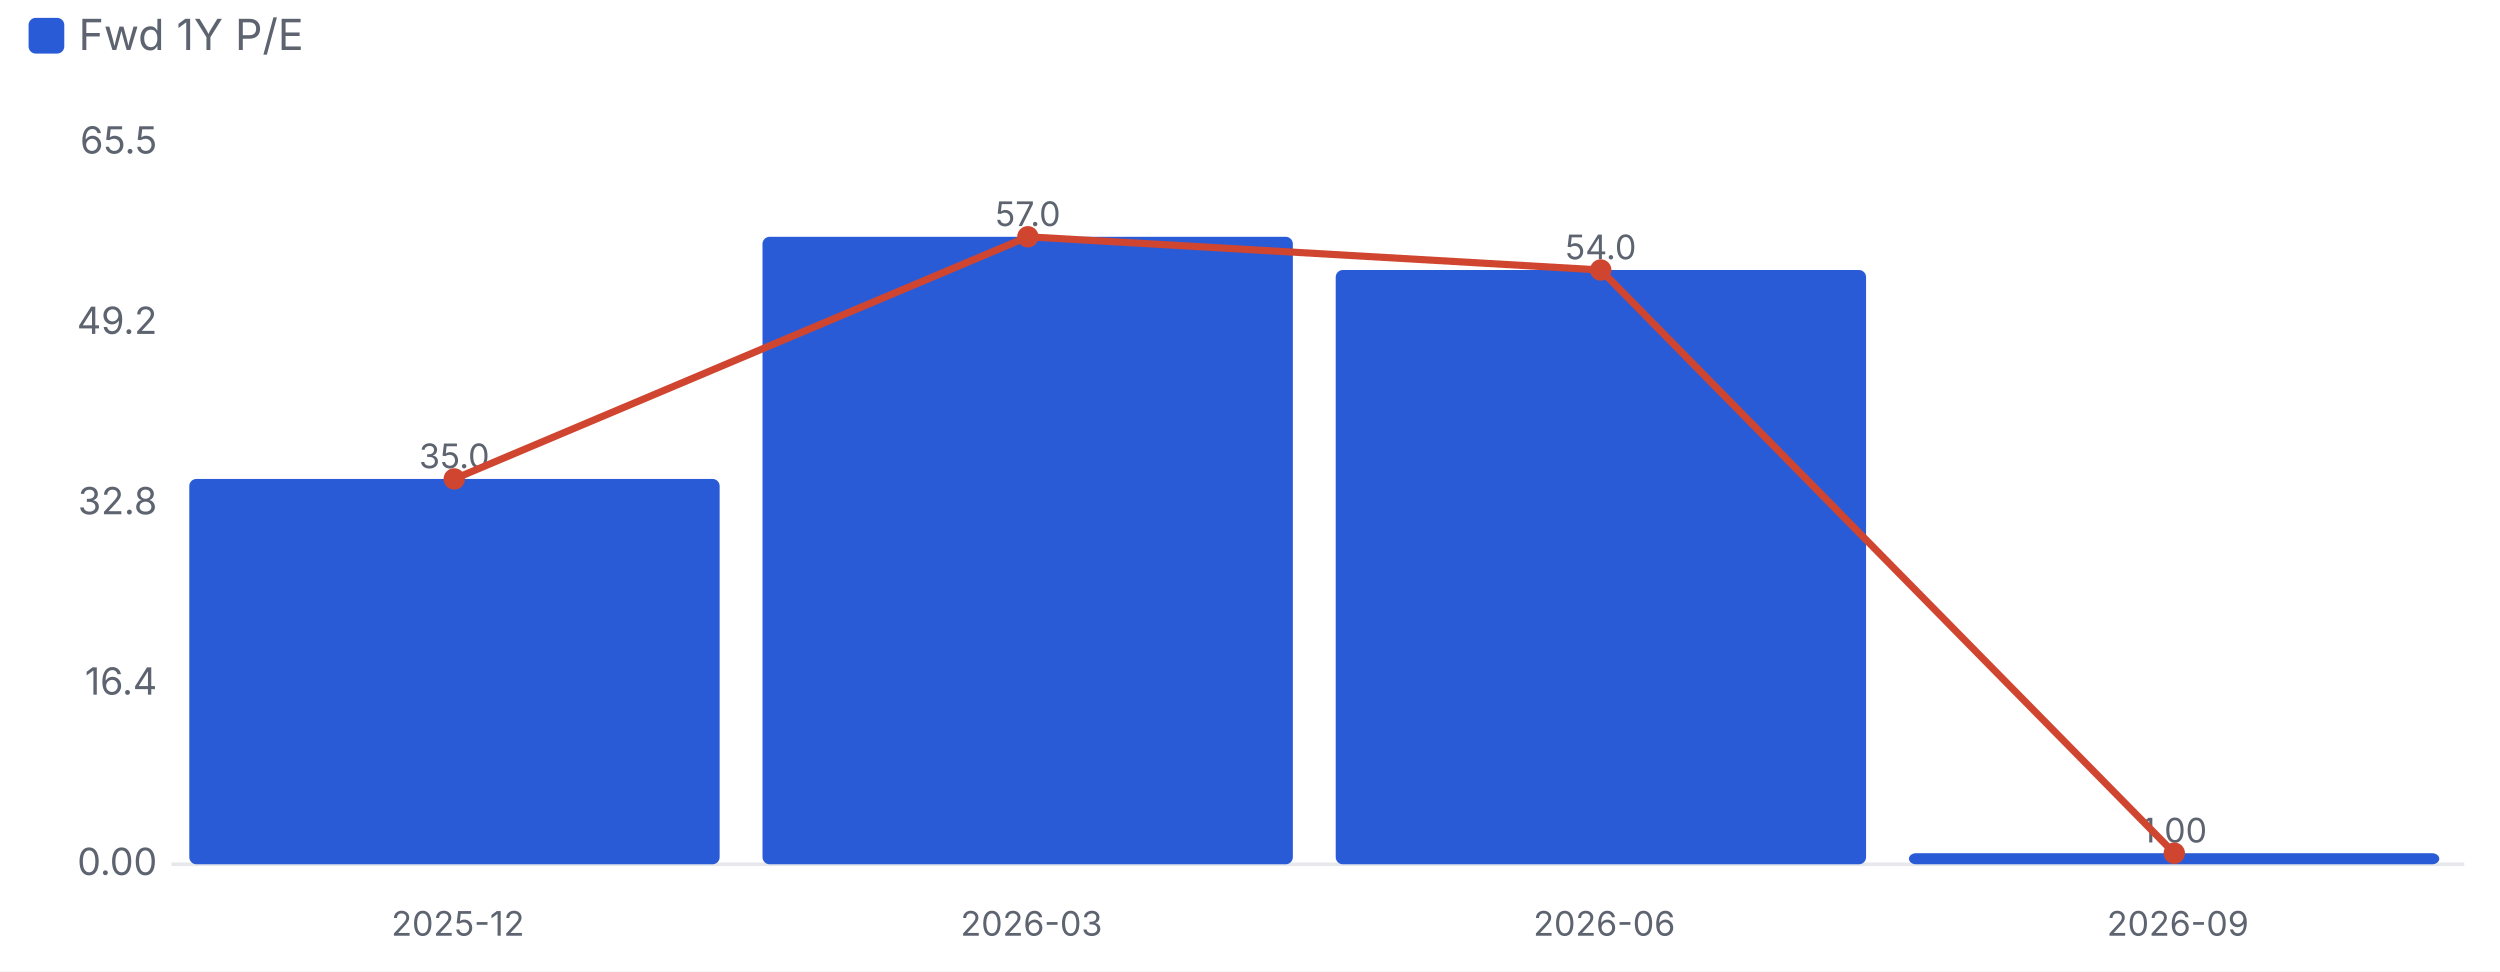
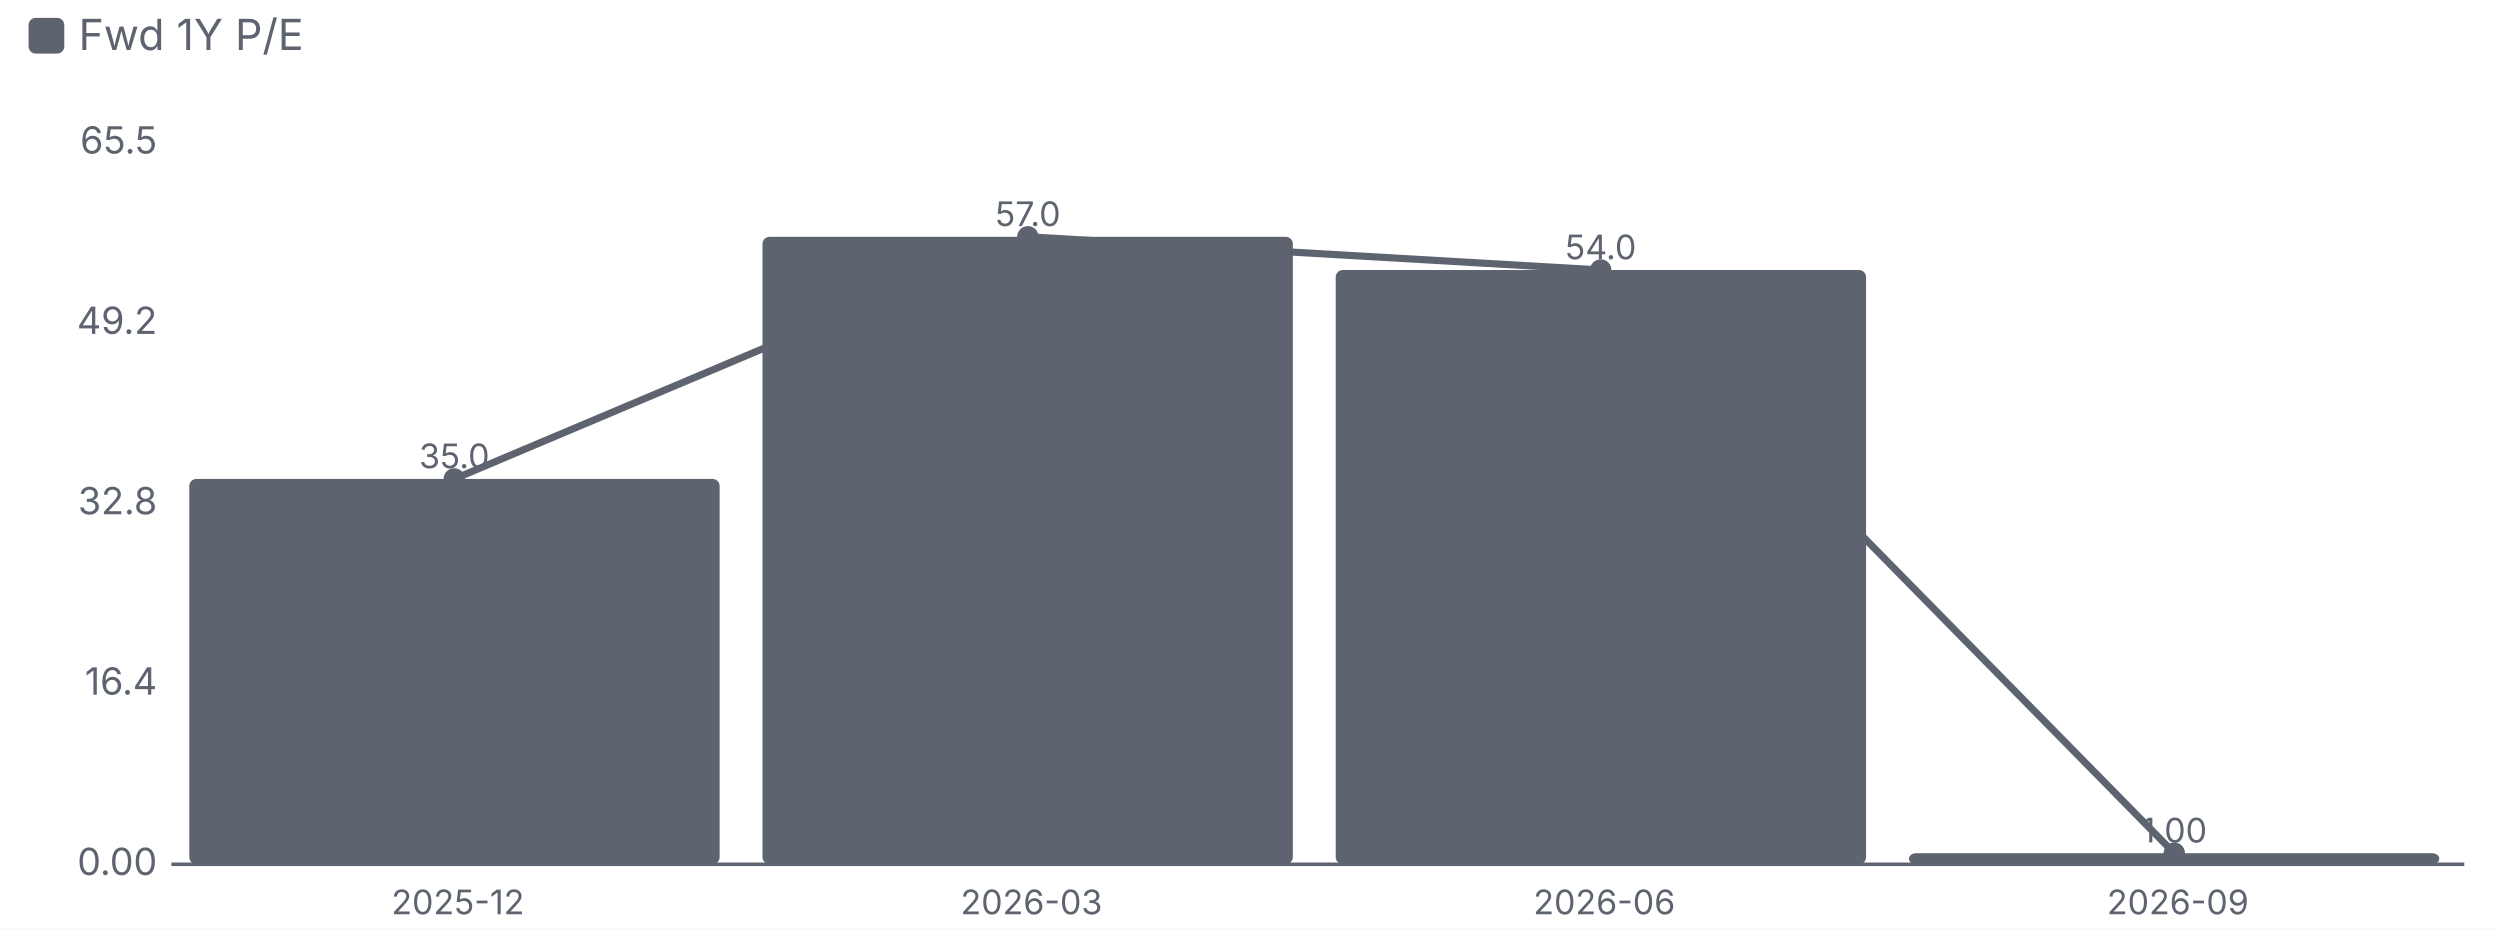
- <svg xmlns="http://www.w3.org/2000/svg" viewBox="0 0 700 272" width="700" height="272">
+ <svg xmlns="http://www.w3.org/2000/svg" viewBox="0 0 700 260" width="700" height="260">
  <style>text{fill:#5d6470;font-size:10.5px;font-family:-apple-system,'Apple SD Gothic Neo','Malgun Gothic',sans-serif}</style>
  <rect width="100%" height="100%" fill="#ffffff" />
-   <rect x="8" y="5" width="10" height="10" rx="2" fill="#2a5bd7" />
+   <rect x="8" y="5" width="10" height="10" rx="2" fill="#5d6470" />
  <text x="22" y="14" style="font-size:12px">Fwd 1Y P/E</text>
  <g transform="translate(0,22)">
-     <line x1="48" x2="690" y1="220.0" y2="220.0" stroke="#e6e8ec" />
+     <line x1="48" x2="690" y1="220.0" y2="220.0" stroke="#5d6470" />
    <text x="44" y="223.0" text-anchor="end">0.00</text>
    <text x="44" y="172.5" text-anchor="end">16.4</text>
    <text x="44" y="122.0" text-anchor="end">32.8</text>
    <text x="44" y="71.5" text-anchor="end">49.2</text>
    <text x="44" y="21.0" text-anchor="end">65.5</text>
-     <rect x="53.0" y="112.1" width="148.5" height="107.9" rx="2" fill="#2a5bd7" />
+     <rect x="53.0" y="112.1" width="148.5" height="107.9" rx="2" fill="#5d6470" />
    <text x="127.2" y="109.1" text-anchor="middle" style="font-size:9.5px">35.0</text>
-     <text x="128.2" y="240" text-anchor="middle" style="font-size:9.5px">2025-12</text>
-     <rect x="213.5" y="44.3" width="148.5" height="175.7" rx="2" fill="#2a5bd7" />
+     <text x="128.2" y="234.0" text-anchor="middle" style="font-size:9.5px">
+       <tspan x="128.2" dy="0.0">2025-12</tspan>
+     </text>
+     <rect x="213.5" y="44.3" width="148.5" height="175.7" rx="2" fill="#5d6470" />
    <text x="287.8" y="41.3" text-anchor="middle" style="font-size:9.5px">57.0</text>
-     <text x="288.8" y="240" text-anchor="middle" style="font-size:9.5px">2026-03</text>
-     <rect x="374.0" y="53.6" width="148.5" height="166.4" rx="2" fill="#2a5bd7" />
+     <text x="288.8" y="234.0" text-anchor="middle" style="font-size:9.5px">
+       <tspan x="288.8" dy="0.0">2026-03</tspan>
+     </text>
+     <rect x="374.0" y="53.6" width="148.5" height="166.4" rx="2" fill="#5d6470" />
    <text x="448.2" y="50.6" text-anchor="middle" style="font-size:9.5px">54.0</text>
-     <text x="449.2" y="240" text-anchor="middle" style="font-size:9.5px">2026-06</text>
-     <rect x="534.5" y="216.9" width="148.5" height="3.1" rx="2" fill="#2a5bd7" />
+     <text x="449.2" y="234.0" text-anchor="middle" style="font-size:9.5px">
+       <tspan x="449.2" dy="0.0">2026-06</tspan>
+     </text>
+     <rect x="534.5" y="216.9" width="148.5" height="3.1" rx="2" fill="#5d6470" />
    <text x="608.8" y="213.9" text-anchor="middle" style="font-size:9.5px">1.00</text>
-     <text x="609.8" y="240" text-anchor="middle" style="font-size:9.5px">2026-09</text>
-     <polyline points="127.2,112.1 287.8,44.3 448.2,53.6 608.8,216.9" fill="none" stroke="#d0452f" stroke-width="2" />
-     <circle cx="127.2" cy="112.1" r="3" fill="#d0452f" />
-     <circle cx="287.8" cy="44.3" r="3" fill="#d0452f" />
-     <circle cx="448.2" cy="53.6" r="3" fill="#d0452f" />
-     <circle cx="608.8" cy="216.9" r="3" fill="#d0452f" />
+     <text x="609.8" y="234.0" text-anchor="middle" style="font-size:9.5px">
+       <tspan x="609.8" dy="0.0">2026-09</tspan>
+     </text>
+     <polyline points="127.2,112.1 287.8,44.3 448.2,53.6 608.8,216.9" fill="none" stroke="#5d6470" stroke-width="2" />
+     <circle cx="127.2" cy="112.1" r="3" fill="#5d6470" />
+     <circle cx="287.8" cy="44.3" r="3" fill="#5d6470" />
+     <circle cx="448.2" cy="53.6" r="3" fill="#5d6470" />
+     <circle cx="608.8" cy="216.9" r="3" fill="#5d6470" />
  </g>
</svg>
